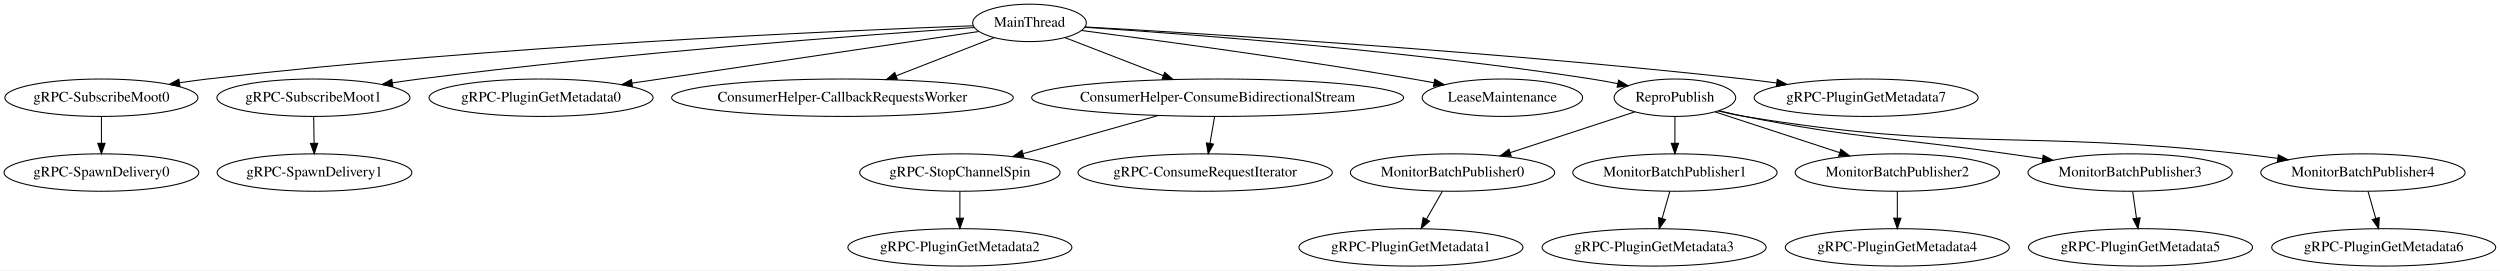
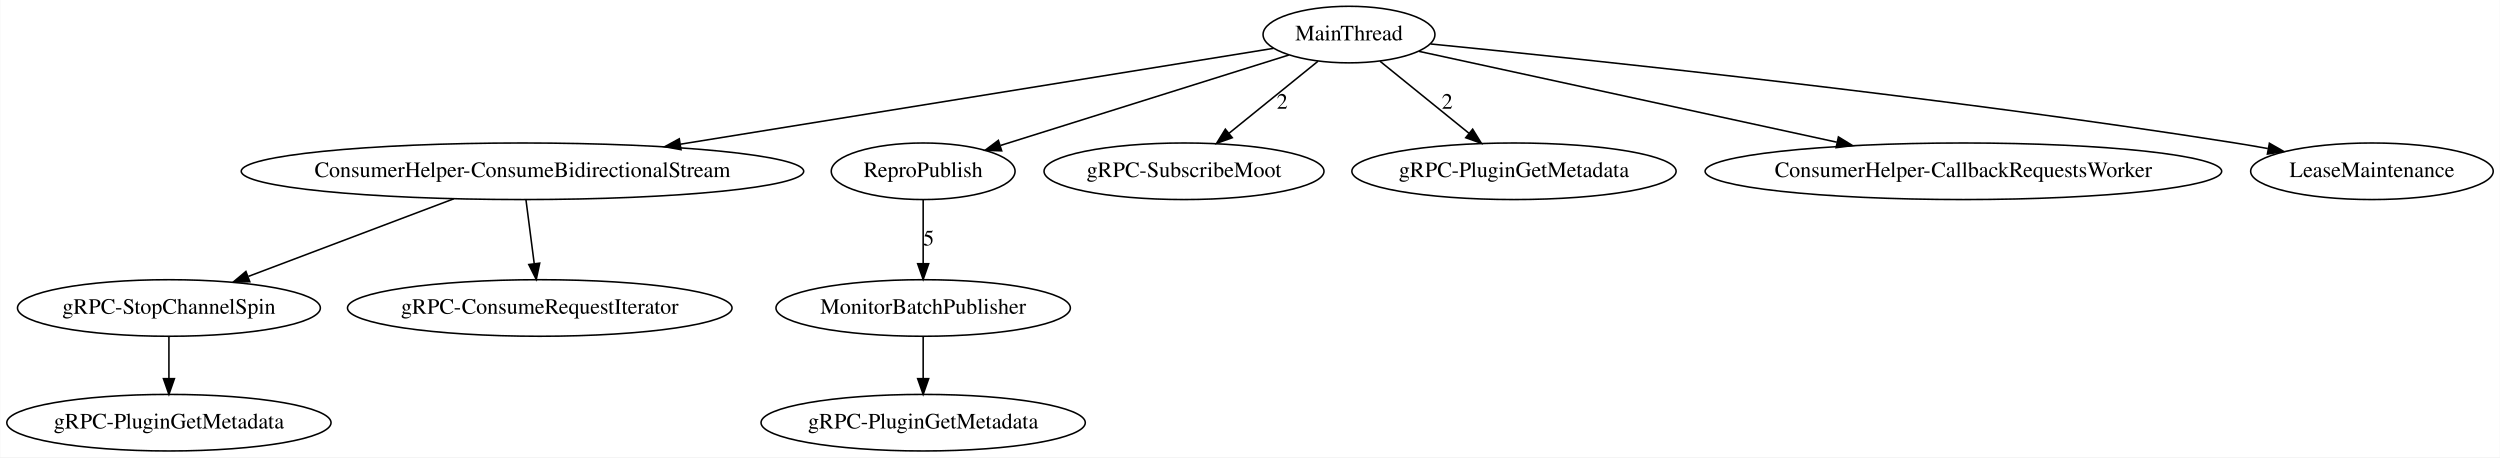
- <svg xmlns="http://www.w3.org/2000/svg" width="2405pt" height="260pt" viewBox="0.00 0.00 2405.48 260.00">
-   <g id="graph0" class="graph" transform="scale(1 1) rotate(0) translate(4 256)">
-     <polygon fill="white" stroke="none" points="-4,4 -4,-256 2401.48,-256 2401.48,4 -4,4" />
+ <svg xmlns="http://www.w3.org/2000/svg" width="1591pt" height="291pt" viewBox="0.00 0.00 1590.68 291.00">
+   <g id="graph0" class="graph" transform="scale(1 1) rotate(0) translate(4 287)">
+     <polygon fill="white" stroke="none" points="-4,4 -4,-287 1586.68,-287 1586.68,4 -4,4" />
    <g id="node1" class="node">
-       <ellipse fill="none" stroke="black" cx="986.592" cy="-234" rx="54.691" ry="18" />
-       <text text-anchor="middle" x="986.592" y="-230.3" font-family="Times,serif" font-size="14.00">MainThread</text>
+       <ellipse fill="none" stroke="black" cx="103.341" cy="-91" rx="96.383" ry="18" />
+       <text text-anchor="middle" x="103.341" y="-87.3" font-family="Times,serif" font-size="14.00">gRPC-StopChannelSpin</text>
    </g>
    <g id="node2" class="node">
-       <ellipse fill="none" stroke="black" cx="93.592" cy="-162" rx="92.883" ry="18" />
-       <text text-anchor="middle" x="93.592" y="-158.3" font-family="Times,serif" font-size="14.00">gRPC-SubscribeMoot0</text>
+       <ellipse fill="none" stroke="black" cx="103.341" cy="-18" rx="103.182" ry="18" />
+       <text text-anchor="middle" x="103.341" y="-14.3" font-family="Times,serif" font-size="14.00">gRPC-PluginGetMetadata</text>
    </g>
    <g id="edge1" class="edge">
-       <path fill="none" stroke="black" d="M932.239,-231.199C803.762,-226.541 471.402,-212.146 195.592,-180 186.911,-178.988 177.844,-177.747 168.85,-176.399" />
-       <polygon fill="black" stroke="black" points="169.17,-172.907 158.753,-174.839 168.101,-179.825 169.17,-172.907" />
+       <path fill="none" stroke="black" d="M103.341,-72.813C103.341,-64.79 103.341,-55.047 103.341,-46.069" />
+       <polygon fill="black" stroke="black" points="106.841,-46.029 103.341,-36.029 99.841,-46.029 106.841,-46.029" />
+     </g>
+     <g id="node3" class="node">
+       <ellipse fill="none" stroke="black" cx="328.341" cy="-178" rx="178.969" ry="18" />
+       <text text-anchor="middle" x="328.341" y="-174.3" font-family="Times,serif" font-size="14.00">ConsumerHelper-ConsumeBidirectionalStream</text>
+     </g>
+     <g id="edge2" class="edge">
+       <path fill="none" stroke="black" d="M284.692,-160.51C247.228,-146.357 193.212,-125.951 153.88,-111.093" />
+       <polygon fill="black" stroke="black" points="154.808,-107.702 144.216,-107.442 152.334,-114.25 154.808,-107.702" />
    </g>
    <g id="node4" class="node">
-       <ellipse fill="none" stroke="black" cx="297.592" cy="-162" rx="92.883" ry="18" />
-       <text text-anchor="middle" x="297.592" y="-158.3" font-family="Times,serif" font-size="14.00">gRPC-SubscribeMoot1</text>
+       <ellipse fill="none" stroke="black" cx="339.341" cy="-91" rx="122.379" ry="18" />
+       <text text-anchor="middle" x="339.341" y="-87.3" font-family="Times,serif" font-size="14.00">gRPC-ConsumeRequestIterator</text>
    </g>
-     <g id="edge2" class="edge">
-       <path fill="none" stroke="black" d="M933.429,-229.544C830.244,-222.538 595.726,-205.163 399.592,-180 391.209,-178.925 382.459,-177.67 373.762,-176.338" />
-       <polygon fill="black" stroke="black" points="374.022,-172.836 363.601,-174.745 372.938,-179.752 374.022,-172.836" />
+     <g id="edge3" class="edge">
+       <path fill="none" stroke="black" d="M330.567,-159.799C332.073,-148.163 334.093,-132.548 335.816,-119.237" />
+       <polygon fill="black" stroke="black" points="339.306,-119.542 337.118,-109.175 332.364,-118.644 339.306,-119.542" />
+     </g>
+     <g id="node5" class="node">
+       <ellipse fill="none" stroke="black" cx="583.341" cy="-91" rx="93.683" ry="18" />
+       <text text-anchor="middle" x="583.341" y="-87.3" font-family="Times,serif" font-size="14.00">MonitorBatchPublisher</text>
    </g>
    <g id="node6" class="node">
-       <ellipse fill="none" stroke="black" cx="516.592" cy="-162" rx="107.781" ry="18" />
-       <text text-anchor="middle" x="516.592" y="-158.3" font-family="Times,serif" font-size="14.00">gRPC-PluginGetMetadata0</text>
+       <ellipse fill="none" stroke="black" cx="583.341" cy="-18" rx="103.182" ry="18" />
+       <text text-anchor="middle" x="583.341" y="-14.3" font-family="Times,serif" font-size="14.00">gRPC-PluginGetMetadata</text>
    </g>
-     <g id="edge3" class="edge">
-       <path fill="none" stroke="black" d="M937.624,-225.707C858.748,-213.959 702.475,-190.685 604.094,-176.032" />
-       <polygon fill="black" stroke="black" points="604.575,-172.565 594.169,-174.554 603.544,-179.489 604.575,-172.565" />
+     <g id="edge4" class="edge">
+       <path fill="none" stroke="black" d="M583.341,-72.813C583.341,-64.79 583.341,-55.047 583.341,-46.069" />
+       <polygon fill="black" stroke="black" points="586.841,-46.029 583.341,-36.029 579.841,-46.029 586.841,-46.029" />
    </g>
    <g id="node7" class="node">
-       <ellipse fill="none" stroke="black" cx="806.592" cy="-162" rx="164.371" ry="18" />
-       <text text-anchor="middle" x="806.592" y="-158.3" font-family="Times,serif" font-size="14.00">ConsumerHelper-CallbackRequestsWorker</text>
+       <ellipse fill="none" stroke="black" cx="583.341" cy="-178" rx="58.49" ry="18" />
+       <text text-anchor="middle" x="583.341" y="-174.3" font-family="Times,serif" font-size="14.00">ReproPublish</text>
    </g>
-     <g id="edge4" class="edge">
-       <path fill="none" stroke="black" d="M952.735,-219.834C926.178,-209.506 888.761,-194.955 858.437,-183.162" />
-       <polygon fill="black" stroke="black" points="859.452,-179.801 848.863,-179.439 856.914,-186.325 859.452,-179.801" />
+     <g id="edge5" class="edge">
+       <path fill="none" stroke="black" d="M583.341,-159.799C583.341,-148.163 583.341,-132.548 583.341,-119.237" />
+       <polygon fill="black" stroke="black" points="586.841,-119.175 583.341,-109.175 579.841,-119.175 586.841,-119.175" />
+       <text text-anchor="middle" x="586.841" y="-130.8" font-family="Times,serif" font-size="14.00">5</text>
    </g>
    <g id="node8" class="node">
-       <ellipse fill="none" stroke="black" cx="1167.59" cy="-162" rx="178.969" ry="18" />
-       <text text-anchor="middle" x="1167.59" y="-158.3" font-family="Times,serif" font-size="14.00">ConsumerHelper-ConsumeBidirectionalStream</text>
+       <ellipse fill="none" stroke="black" cx="854.341" cy="-265" rx="54.691" ry="18" />
+       <text text-anchor="middle" x="854.341" y="-261.3" font-family="Times,serif" font-size="14.00">MainThread</text>
    </g>
-     <g id="edge5" class="edge">
-       <path fill="none" stroke="black" d="M1020.64,-219.834C1047.25,-209.541 1084.71,-195.055 1115.14,-183.284" />
-       <polygon fill="black" stroke="black" points="1116.69,-186.438 1124.75,-179.567 1114.17,-179.91 1116.69,-186.438" />
+     <g id="edge9" class="edge">
+       <path fill="none" stroke="black" d="M806.267,-256.231C721.089,-242.467 542.003,-213.527 428.867,-195.245" />
+       <polygon fill="black" stroke="black" points="429.238,-191.759 418.808,-193.619 428.121,-198.67 429.238,-191.759" />
+     </g>
+     <g id="edge11" class="edge">
+       <path fill="none" stroke="black" d="M816.088,-252.002C767.977,-236.912 685.297,-210.979 632.53,-194.428" />
+       <polygon fill="black" stroke="black" points="633.307,-191.004 622.718,-191.351 631.212,-197.683 633.307,-191.004" />
    </g>
    <g id="node9" class="node">
-       <ellipse fill="none" stroke="black" cx="1441.59" cy="-162" rx="77.187" ry="18" />
-       <text text-anchor="middle" x="1441.59" y="-158.3" font-family="Times,serif" font-size="14.00">LeaseMaintenance</text>
+       <ellipse fill="none" stroke="black" cx="749.341" cy="-178" rx="89.084" ry="18" />
+       <text text-anchor="middle" x="749.341" y="-174.3" font-family="Times,serif" font-size="14.00">gRPC-SubscribeMoot</text>
    </g>
    <g id="edge6" class="edge">
-       <path fill="none" stroke="black" d="M1036.56,-226.67C1107.62,-217.475 1241.87,-199.393 1355.59,-180 1362.14,-178.883 1368.96,-177.652 1375.77,-176.379" />
-       <polygon fill="black" stroke="black" points="1376.52,-179.798 1385.69,-174.491 1375.22,-172.921 1376.52,-179.798" />
+       <path fill="none" stroke="black" d="M834.591,-248.012C818.621,-235.084 795.919,-216.706 777.958,-202.166" />
+       <polygon fill="black" stroke="black" points="780.054,-199.36 770.08,-195.789 775.65,-204.801 780.054,-199.36" />
+       <text text-anchor="middle" x="811.841" y="-217.8" font-family="Times,serif" font-size="14.00">2</text>
+     </g>
+     <g id="node10" class="node">
+       <ellipse fill="none" stroke="black" cx="959.341" cy="-178" rx="103.182" ry="18" />
+       <text text-anchor="middle" x="959.341" y="-174.3" font-family="Times,serif" font-size="14.00">gRPC-PluginGetMetadata</text>
+     </g>
+     <g id="edge7" class="edge">
+       <path fill="none" stroke="black" d="M874.091,-248.012C890.061,-235.084 912.762,-216.706 930.724,-202.166" />
+       <polygon fill="black" stroke="black" points="933.032,-204.801 938.602,-195.789 928.627,-199.36 933.032,-204.801" />
+       <text text-anchor="middle" x="916.841" y="-217.8" font-family="Times,serif" font-size="14.00">2</text>
+     </g>
+     <g id="node11" class="node">
+       <ellipse fill="none" stroke="black" cx="1245.34" cy="-178" rx="164.371" ry="18" />
+       <text text-anchor="middle" x="1245.34" y="-174.3" font-family="Times,serif" font-size="14.00">ConsumerHelper-CallbackRequestsWorker</text>
+     </g>
+     <g id="edge8" class="edge">
+       <path fill="none" stroke="black" d="M898.813,-254.332C963.403,-240.291 1084.23,-214.024 1164.75,-196.52" />
+       <polygon fill="black" stroke="black" points="1165.82,-199.869 1174.85,-194.324 1164.33,-193.029 1165.82,-199.869" />
    </g>
    <g id="node12" class="node">
-       <ellipse fill="none" stroke="black" cx="1607.59" cy="-162" rx="58.49" ry="18" />
-       <text text-anchor="middle" x="1607.59" y="-158.3" font-family="Times,serif" font-size="14.00">ReproPublish</text>
-     </g>
-     <g id="edge7" class="edge">
-       <path fill="none" stroke="black" d="M1039.82,-229.766C1137.1,-223.417 1349.93,-207.492 1527.59,-180 1535.67,-178.75 1544.17,-177.202 1552.48,-175.553" />
-       <polygon fill="black" stroke="black" points="1553.39,-178.939 1562.48,-173.506 1551.99,-172.081 1553.39,-178.939" />
-     </g>
-     <g id="node24" class="node">
-       <ellipse fill="none" stroke="black" cx="1791.59" cy="-162" rx="107.781" ry="18" />
-       <text text-anchor="middle" x="1791.59" y="-158.3" font-family="Times,serif" font-size="14.00">gRPC-PluginGetMetadata7</text>
-     </g>
-     <g id="edge8" class="edge">
-       <path fill="none" stroke="black" d="M1040.23,-230.102C1156.2,-223.567 1438.84,-206.178 1674.59,-180 1684.64,-178.884 1695.15,-177.568 1705.58,-176.171" />
-       <polygon fill="black" stroke="black" points="1706.1,-179.633 1715.53,-174.81 1705.15,-172.697 1706.1,-179.633" />
-     </g>
-     <g id="node3" class="node">
-       <ellipse fill="none" stroke="black" cx="93.592" cy="-90" rx="93.683" ry="18" />
-       <text text-anchor="middle" x="93.592" y="-86.3" font-family="Times,serif" font-size="14.00">gRPC-SpawnDelivery0</text>
-     </g>
-     <g id="edge9" class="edge">
-       <path fill="none" stroke="black" d="M93.592,-143.697C93.592,-135.983 93.592,-126.712 93.592,-118.112" />
-       <polygon fill="black" stroke="black" points="97.092,-118.104 93.592,-108.104 90.092,-118.104 97.092,-118.104" />
-     </g>
-     <g id="node5" class="node">
-       <ellipse fill="none" stroke="black" cx="298.592" cy="-90" rx="93.683" ry="18" />
-       <text text-anchor="middle" x="298.592" y="-86.3" font-family="Times,serif" font-size="14.00">gRPC-SpawnDelivery1</text>
+       <ellipse fill="none" stroke="black" cx="1505.34" cy="-178" rx="77.187" ry="18" />
+       <text text-anchor="middle" x="1505.34" y="-174.3" font-family="Times,serif" font-size="14.00">LeaseMaintenance</text>
    </g>
    <g id="edge10" class="edge">
-       <path fill="none" stroke="black" d="M297.839,-143.697C297.949,-135.983 298.082,-126.712 298.204,-118.112" />
-       <polygon fill="black" stroke="black" points="301.704,-118.153 298.347,-108.104 294.705,-118.053 301.704,-118.153" />
-     </g>
-     <g id="node10" class="node">
-       <ellipse fill="none" stroke="black" cx="919.592" cy="-90" rx="96.383" ry="18" />
-       <text text-anchor="middle" x="919.592" y="-86.3" font-family="Times,serif" font-size="14.00">gRPC-StopChannelSpin</text>
-     </g>
-     <g id="edge11" class="edge">
-       <path fill="none" stroke="black" d="M1110.38,-144.853C1071.48,-133.872 1020.08,-119.363 980.429,-108.172" />
-       <polygon fill="black" stroke="black" points="981.191,-104.75 970.616,-105.402 979.29,-111.487 981.191,-104.75" />
-     </g>
-     <g id="node11" class="node">
-       <ellipse fill="none" stroke="black" cx="1155.59" cy="-90" rx="122.379" ry="18" />
-       <text text-anchor="middle" x="1155.59" y="-86.3" font-family="Times,serif" font-size="14.00">gRPC-ConsumeRequestIterator</text>
-     </g>
-     <g id="edge12" class="edge">
-       <path fill="none" stroke="black" d="M1164.63,-143.697C1163.3,-135.983 1161.71,-126.712 1160.24,-118.112" />
-       <polygon fill="black" stroke="black" points="1163.66,-117.369 1158.52,-108.104 1156.76,-118.552 1163.66,-117.369" />
-     </g>
-     <g id="node15" class="node">
-       <ellipse fill="none" stroke="black" cx="919.592" cy="-18" rx="107.781" ry="18" />
-       <text text-anchor="middle" x="919.592" y="-14.3" font-family="Times,serif" font-size="14.00">gRPC-PluginGetMetadata2</text>
-     </g>
-     <g id="edge13" class="edge">
-       <path fill="none" stroke="black" d="M919.592,-71.697C919.592,-63.983 919.592,-54.712 919.592,-46.112" />
-       <polygon fill="black" stroke="black" points="923.092,-46.104 919.592,-36.104 916.092,-46.104 923.092,-46.104" />
-     </g>
-     <g id="node13" class="node">
-       <ellipse fill="none" stroke="black" cx="1393.59" cy="-90" rx="98.283" ry="18" />
-       <text text-anchor="middle" x="1393.59" y="-86.3" font-family="Times,serif" font-size="14.00">MonitorBatchPublisher0</text>
-     </g>
-     <g id="edge14" class="edge">
-       <path fill="none" stroke="black" d="M1568.84,-148.324C1535.45,-137.401 1486.84,-121.501 1449.28,-109.216" />
-       <polygon fill="black" stroke="black" points="1450.09,-105.797 1439.49,-106.015 1447.91,-112.45 1450.09,-105.797" />
-     </g>
-     <g id="node16" class="node">
-       <ellipse fill="none" stroke="black" cx="1607.59" cy="-90" rx="98.283" ry="18" />
-       <text text-anchor="middle" x="1607.59" y="-86.3" font-family="Times,serif" font-size="14.00">MonitorBatchPublisher1</text>
-     </g>
-     <g id="edge15" class="edge">
-       <path fill="none" stroke="black" d="M1607.59,-143.697C1607.59,-135.983 1607.59,-126.712 1607.59,-118.112" />
-       <polygon fill="black" stroke="black" points="1611.09,-118.104 1607.59,-108.104 1604.09,-118.104 1611.09,-118.104" />
-     </g>
-     <g id="node18" class="node">
-       <ellipse fill="none" stroke="black" cx="1821.59" cy="-90" rx="98.283" ry="18" />
-       <text text-anchor="middle" x="1821.59" y="-86.3" font-family="Times,serif" font-size="14.00">MonitorBatchPublisher2</text>
-     </g>
-     <g id="edge16" class="edge">
-       <path fill="none" stroke="black" d="M1646.35,-148.324C1679.74,-137.401 1728.35,-121.501 1765.9,-109.216" />
-       <polygon fill="black" stroke="black" points="1767.27,-112.45 1775.69,-106.015 1765.1,-105.797 1767.27,-112.45" />
-     </g>
-     <g id="node20" class="node">
-       <ellipse fill="none" stroke="black" cx="2045.59" cy="-90" rx="98.283" ry="18" />
-       <text text-anchor="middle" x="2045.59" y="-86.3" font-family="Times,serif" font-size="14.00">MonitorBatchPublisher3</text>
-     </g>
-     <g id="edge17" class="edge">
-       <path fill="none" stroke="black" d="M1649.97,-149.515C1658.11,-147.518 1666.59,-145.578 1674.59,-144 1786.46,-121.947 1815.73,-124.197 1928.59,-108 1939.17,-106.482 1950.28,-104.878 1961.28,-103.286" />
-       <polygon fill="black" stroke="black" points="1961.93,-106.729 1971.32,-101.831 1960.93,-99.801 1961.93,-106.729" />
-     </g>
-     <g id="node22" class="node">
-       <ellipse fill="none" stroke="black" cx="2269.59" cy="-90" rx="98.283" ry="18" />
-       <text text-anchor="middle" x="2269.59" y="-86.3" font-family="Times,serif" font-size="14.00">MonitorBatchPublisher4</text>
-     </g>
-     <g id="edge18" class="edge">
-       <path fill="none" stroke="black" d="M1649.17,-149.262C1657.53,-147.238 1666.3,-145.354 1674.59,-144 1884.85,-109.673 1940.83,-131.331 2152.59,-108 2163.87,-106.757 2175.74,-105.258 2187.42,-103.671" />
-       <polygon fill="black" stroke="black" points="2188.18,-107.098 2197.6,-102.258 2187.22,-100.165 2188.18,-107.098" />
-     </g>
-     <g id="node14" class="node">
-       <ellipse fill="none" stroke="black" cx="1353.59" cy="-18" rx="107.781" ry="18" />
-       <text text-anchor="middle" x="1353.59" y="-14.3" font-family="Times,serif" font-size="14.00">gRPC-PluginGetMetadata1</text>
-     </g>
-     <g id="edge19" class="edge">
-       <path fill="none" stroke="black" d="M1383.91,-72.055C1379.31,-64.007 1373.71,-54.205 1368.58,-45.226" />
-       <polygon fill="black" stroke="black" points="1371.46,-43.221 1363.46,-36.275 1365.39,-46.694 1371.46,-43.221" />
-     </g>
-     <g id="node17" class="node">
-       <ellipse fill="none" stroke="black" cx="1587.59" cy="-18" rx="107.781" ry="18" />
-       <text text-anchor="middle" x="1587.59" y="-14.3" font-family="Times,serif" font-size="14.00">gRPC-PluginGetMetadata3</text>
-     </g>
-     <g id="edge20" class="edge">
-       <path fill="none" stroke="black" d="M1602.65,-71.697C1600.42,-63.898 1597.74,-54.508 1595.26,-45.829" />
-       <polygon fill="black" stroke="black" points="1598.59,-44.758 1592.48,-36.104 1591.86,-46.681 1598.59,-44.758" />
-     </g>
-     <g id="node19" class="node">
-       <ellipse fill="none" stroke="black" cx="1821.59" cy="-18" rx="107.781" ry="18" />
-       <text text-anchor="middle" x="1821.59" y="-14.3" font-family="Times,serif" font-size="14.00">gRPC-PluginGetMetadata4</text>
-     </g>
-     <g id="edge21" class="edge">
-       <path fill="none" stroke="black" d="M1821.59,-71.697C1821.59,-63.983 1821.59,-54.712 1821.59,-46.112" />
-       <polygon fill="black" stroke="black" points="1825.09,-46.104 1821.59,-36.104 1818.09,-46.104 1825.09,-46.104" />
-     </g>
-     <g id="node21" class="node">
-       <ellipse fill="none" stroke="black" cx="2055.59" cy="-18" rx="107.781" ry="18" />
-       <text text-anchor="middle" x="2055.59" y="-14.3" font-family="Times,serif" font-size="14.00">gRPC-PluginGetMetadata5</text>
-     </g>
-     <g id="edge22" class="edge">
-       <path fill="none" stroke="black" d="M2048.06,-71.697C2049.17,-63.983 2050.49,-54.712 2051.72,-46.112" />
-       <polygon fill="black" stroke="black" points="2055.2,-46.499 2053.15,-36.104 2048.27,-45.509 2055.2,-46.499" />
-     </g>
-     <g id="node23" class="node">
-       <ellipse fill="none" stroke="black" cx="2289.59" cy="-18" rx="107.781" ry="18" />
-       <text text-anchor="middle" x="2289.59" y="-14.3" font-family="Times,serif" font-size="14.00">gRPC-PluginGetMetadata6</text>
-     </g>
-     <g id="edge23" class="edge">
-       <path fill="none" stroke="black" d="M2274.54,-71.697C2276.76,-63.898 2279.45,-54.508 2281.93,-45.829" />
-       <polygon fill="black" stroke="black" points="2285.32,-46.681 2284.7,-36.104 2278.59,-44.758 2285.32,-46.681" />
+       <path fill="none" stroke="black" d="M906.226,-259.024C1005.82,-249.189 1230.56,-225.626 1418.34,-196 1425.08,-194.936 1432.1,-193.731 1439.09,-192.465" />
+       <polygon fill="black" stroke="black" points="1440.09,-195.84 1449.29,-190.577 1438.82,-188.957 1440.09,-195.84" />
    </g>
  </g>
</svg>
